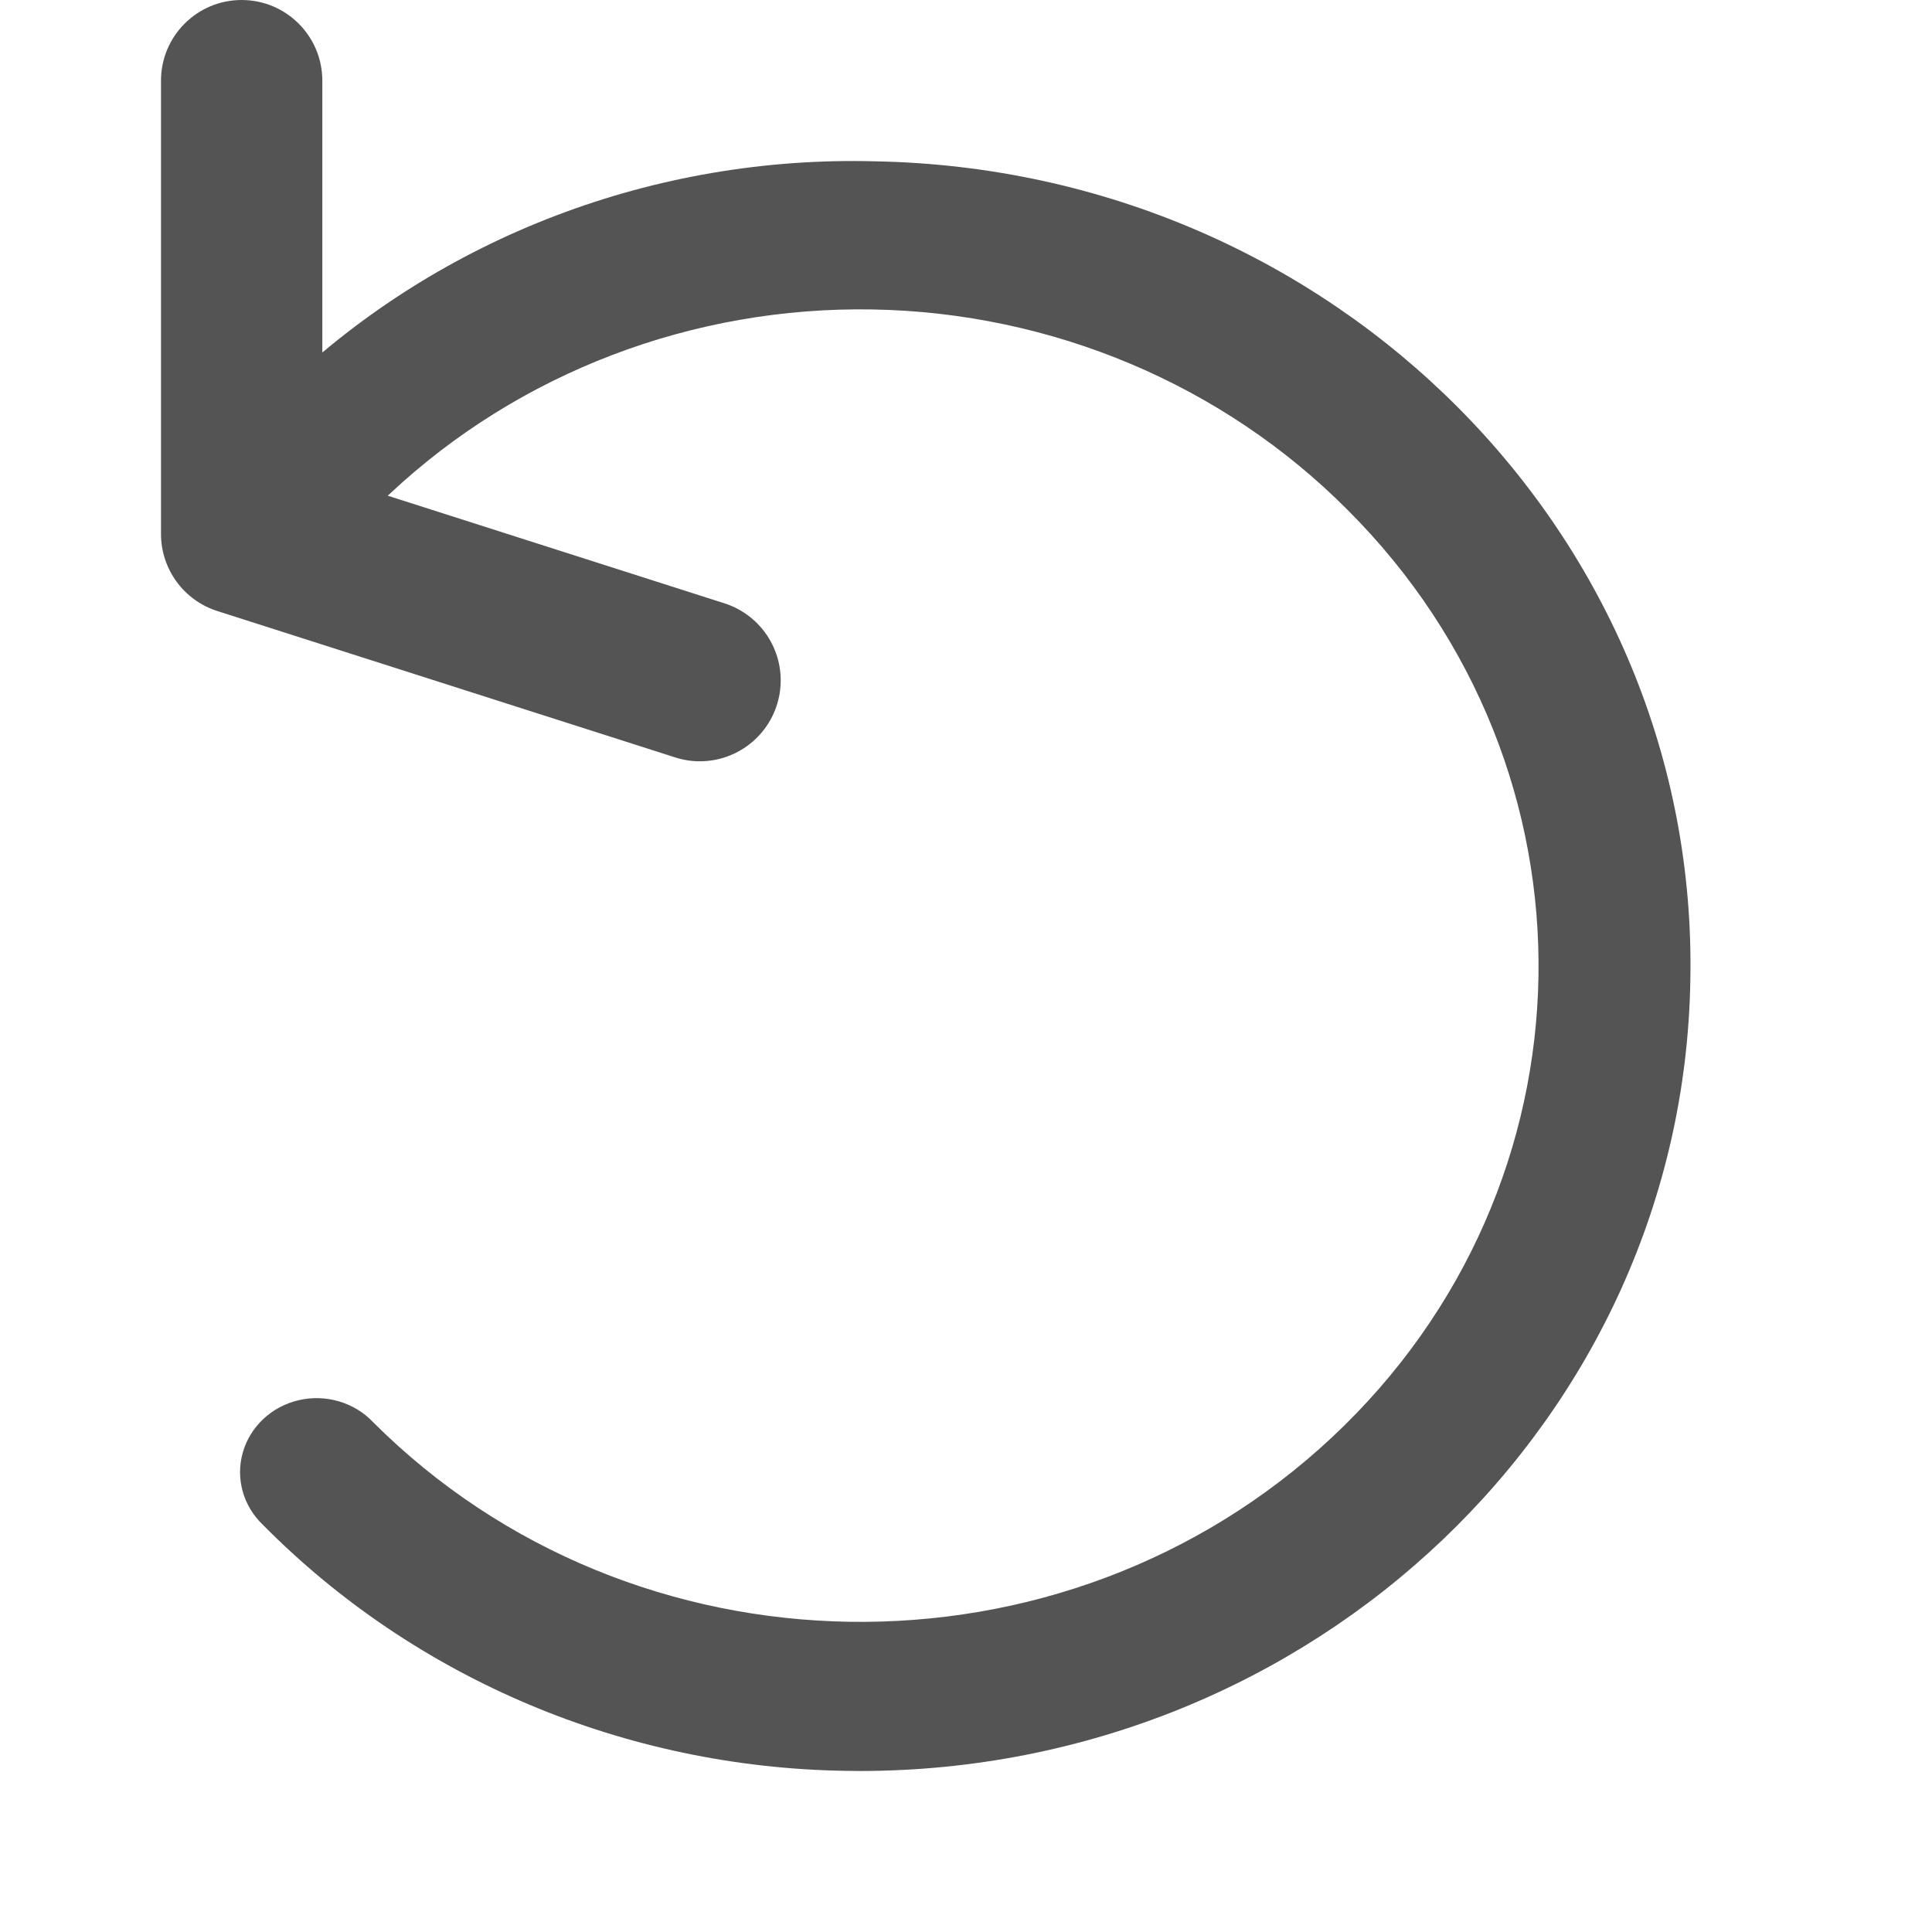
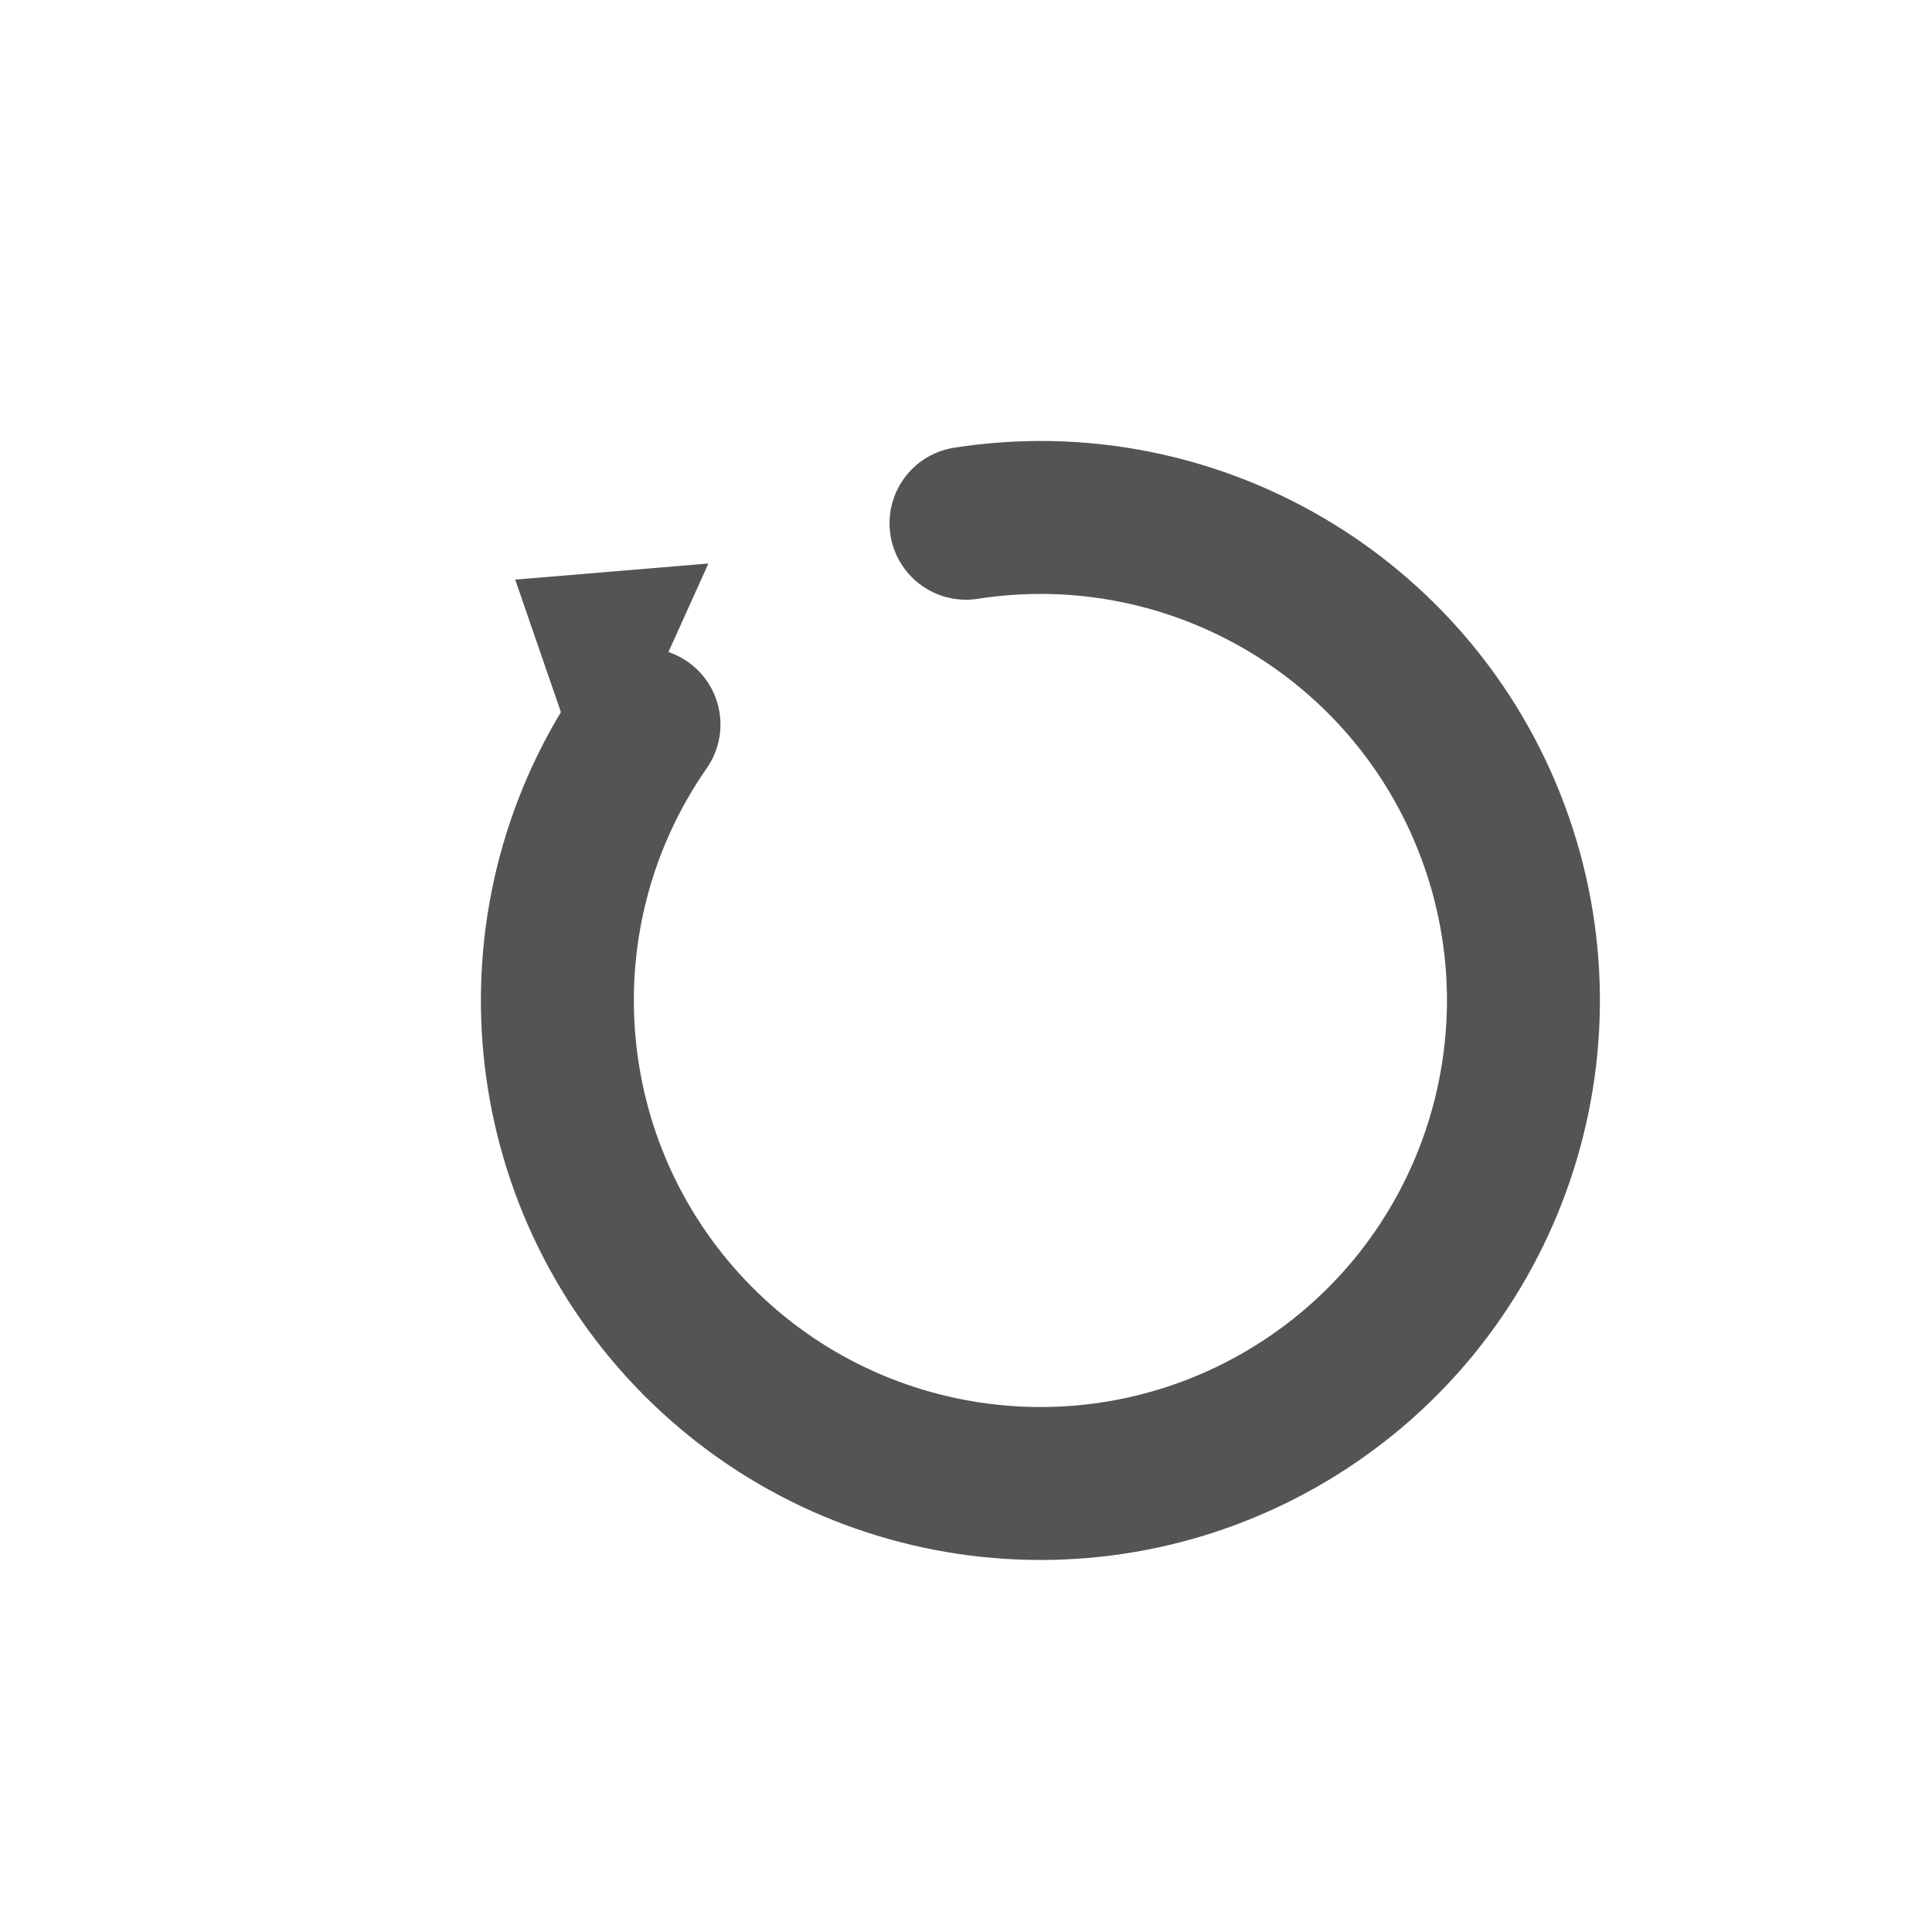
- <svg xmlns="http://www.w3.org/2000/svg" id="Слой_1" data-name="Слой 1" viewBox="0 0 24 24" version="1.1">
-   <defs id="defs27419">
-     <style id="style27417">.cls-1{fill:#545454;}</style>
-   </defs>
-   <path class="cls-1" d="m 10.693,22 c -0.063,0 -0.125,-9.16e-4 -0.189,-0.002 A 10.23,9.892 0 0 1 3.268,18.944 0.951,0.919 0 1 1 4.634,17.666 8.424,8.146 0 0 0 16.742,6.336 8.396,8.119 0 0 0 4.847,6.13 0.951,0.919 0 0 1 3.528,4.805 10.059,9.727 0 0 1 10.873,2.004 10.327,9.986 0 0 1 20.998,12.18 10.325,9.985 0 0 1 10.693,22 Z" id="path27423" style="stroke-width:1;stroke-miterlimit:4;stroke-dasharray:none" />
-   <path class="cls-1" d="M 8.695,9.457 A 0.993,0.993 0 0 1 8.391,9.41 L 2.698,7.59 A 1.005,1.005 0 0 1 2,6.632 v -5.63 a 1.002,1.002 0 1 1 2.004,0 v 4.896 L 9,7.495 a 1.005,1.005 0 0 1 -0.305,1.962 z" id="path27425" style="stroke-width:1;stroke-miterlimit:4;stroke-dasharray:none" />
+ <svg xmlns="http://www.w3.org/2000/svg" viewBox="0 0 24 24" width="24" height="24">
+   <g fill="none" stroke-linecap="round" stroke-linejoin="round">
+     <path d="M8 9 A6 6 0 1 0 12 6.5" stroke="#545454" stroke-width="1.9" />
+     <polygon points="8.8,7 6.4,7.2 7.4,10.1" fill="#545454" stroke="none" />
+   </g>
</svg>
